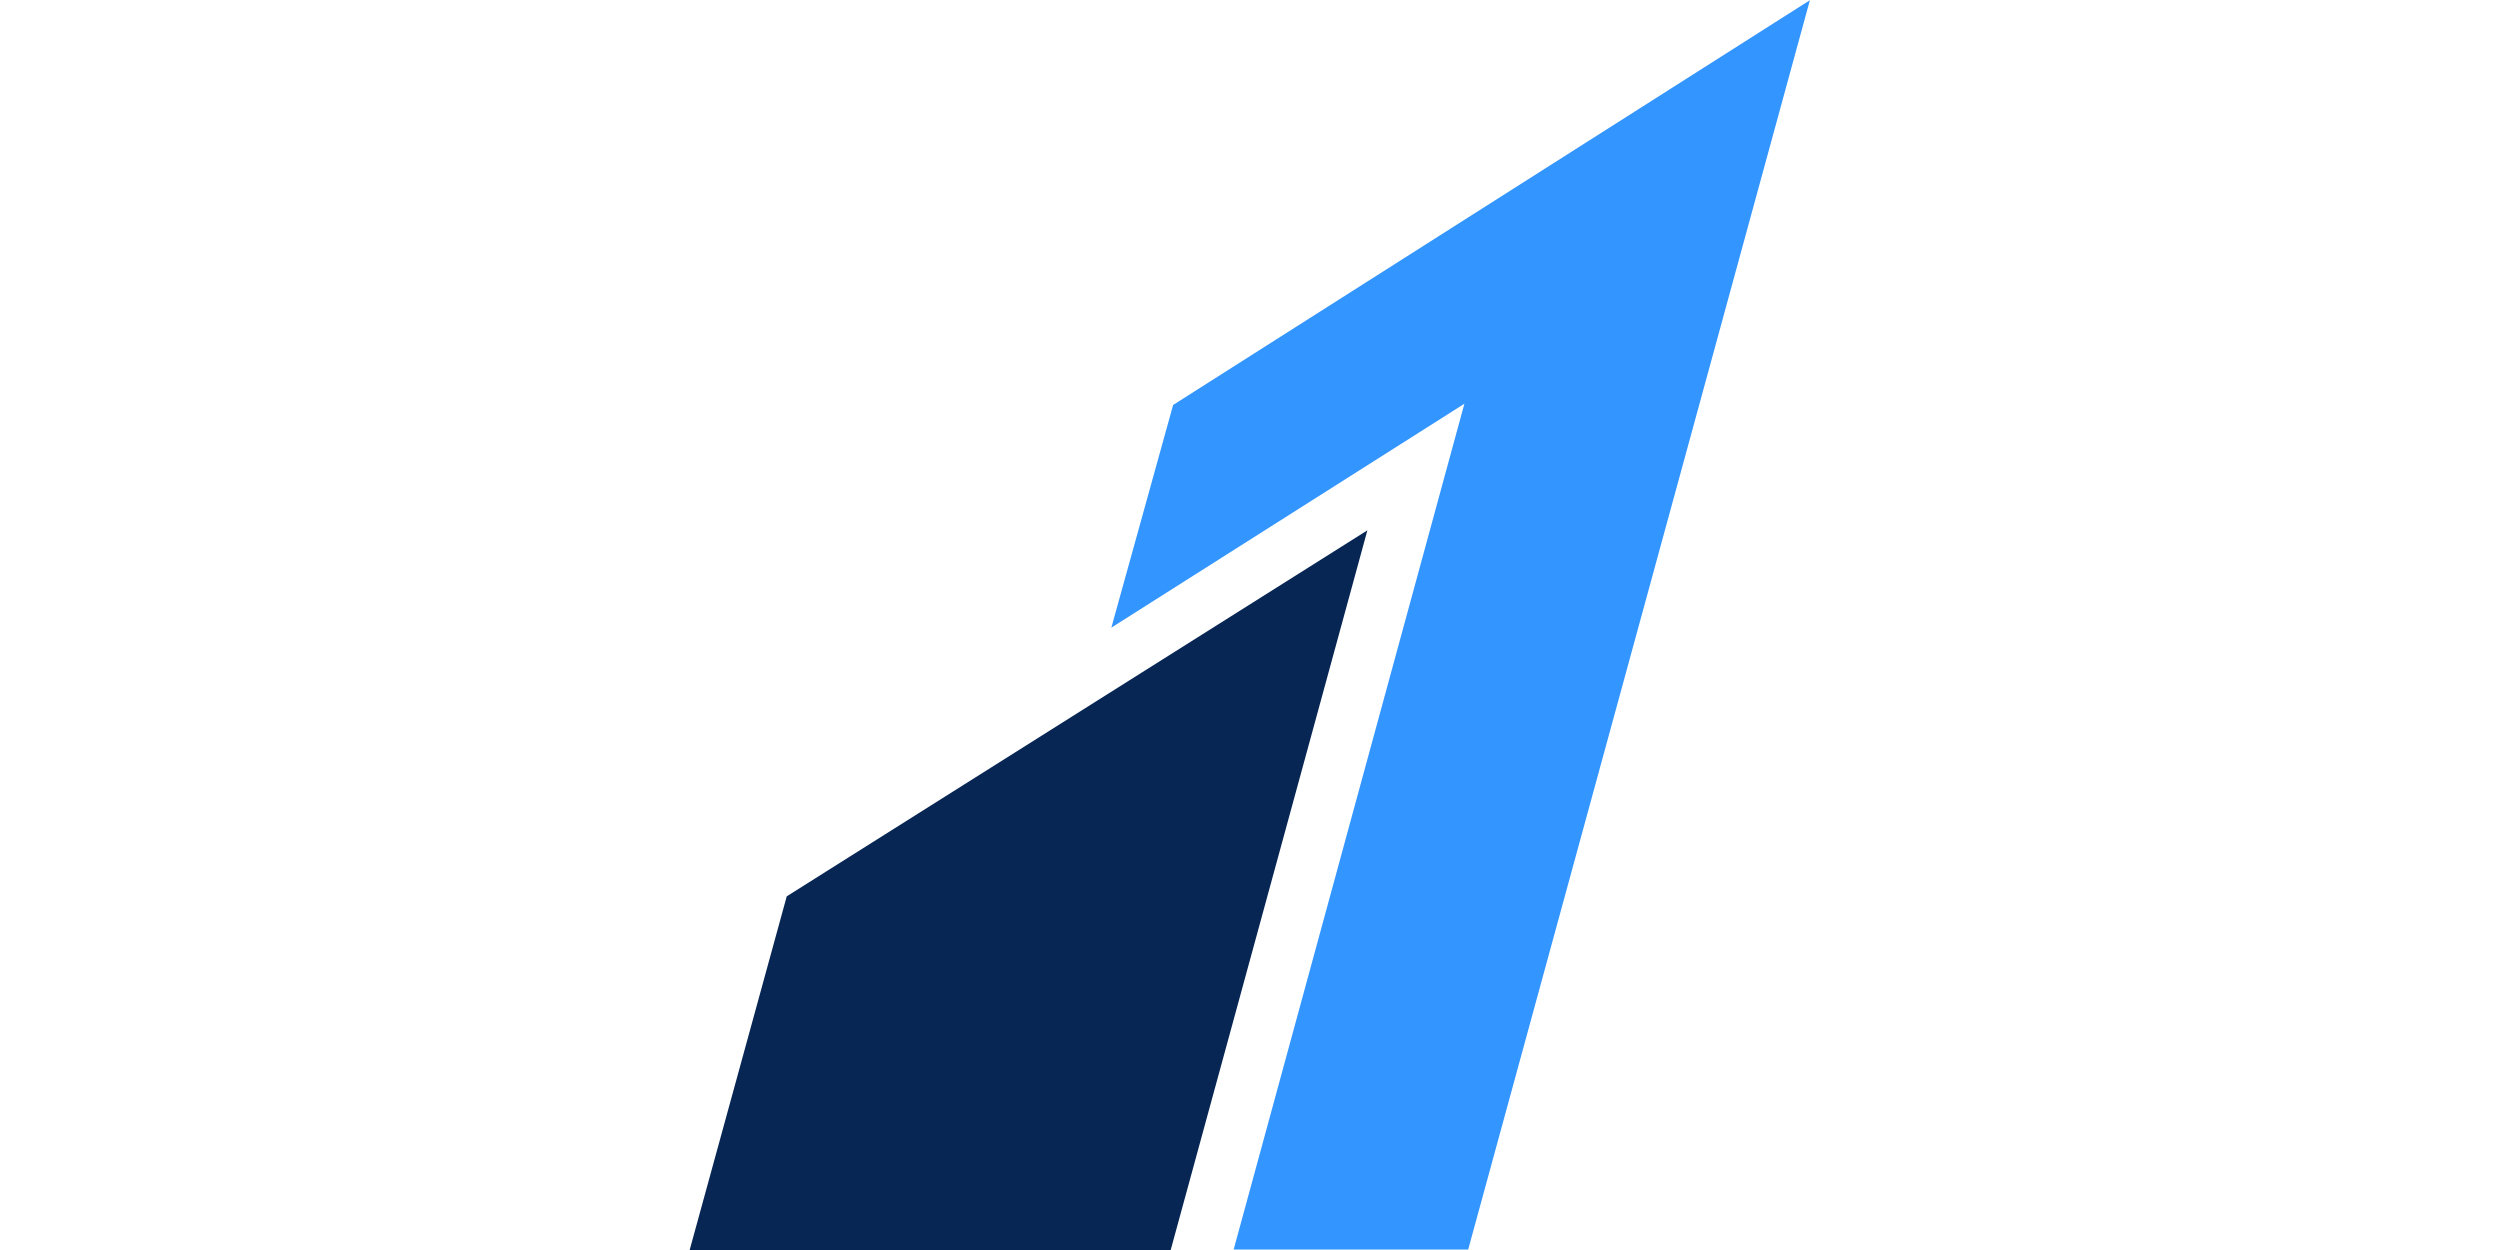
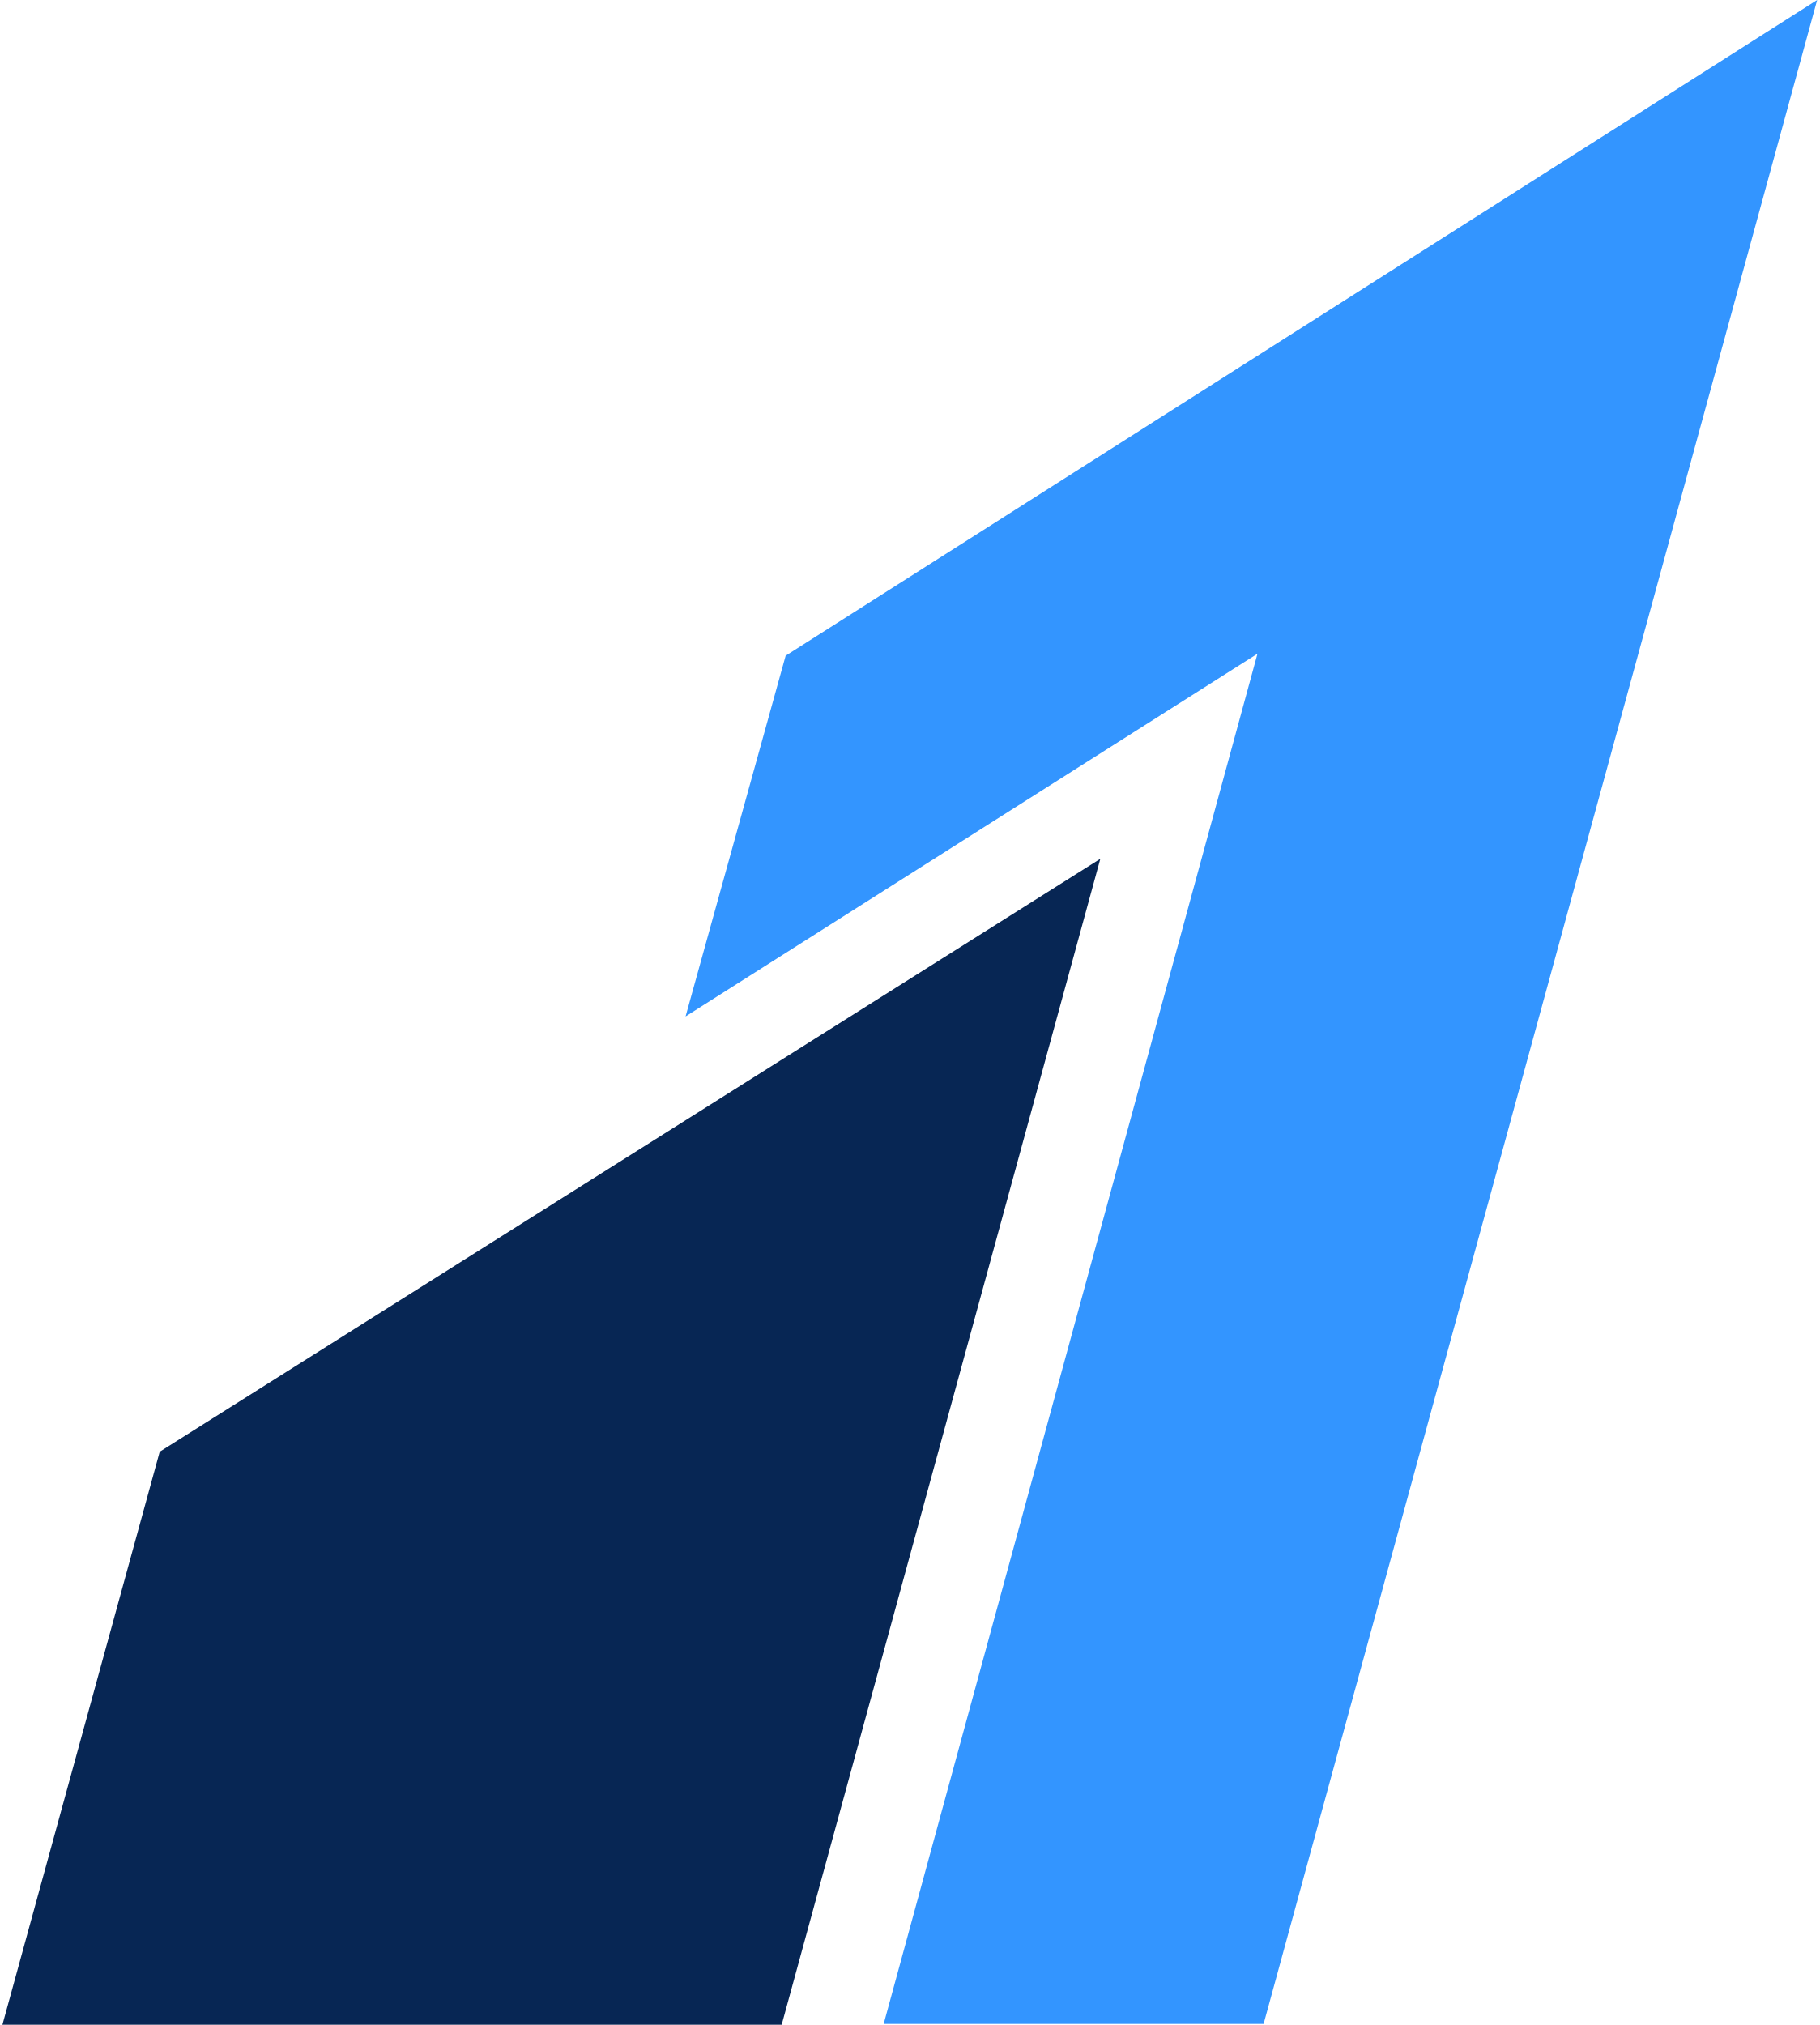
- <svg xmlns="http://www.w3.org/2000/svg" height="512" width="1024">
-   <g class="layer">
-     <g id="svg_1" transform="matrix(1.46224 0 0 1.45639 690.117 690.236)">
-       <g id="svg_2">
-         <g id="Fill-17" transform="matrix(17.66 0 0 17.3 59.04 -0.03)">
-           <path d="m100.96,-10.17l-0.98,3.62l5.6,-3.64l-3.66,13.75l3.72,0l5.42,-20.31l-10.1,6.58z" fill="rgb(51,149,255)" fill-rule="evenodd" id="svg_3" stroke-dashoffset="0" stroke-miterlimit="4" transform="translate(-112.42 -10.64)" />
-         </g>
-         <g id="Fill-19" transform="matrix(17.66 0 0 17.3 -61.91 74.5)">
-           <path d="m-4.55,125.99l-1.54,5.75l7.63,0l3.12,-11.7l-9.21,5.95" fill="rgb(7,38,84)" fill-rule="evenodd" id="svg_4" stroke-dashoffset="0" stroke-miterlimit="4" transform="translate(-6.19 -143.12)" />
-         </g>
-       </g>
-     </g>
-   </g>
+ <svg xmlns="http://www.w3.org/2000/svg" width="460" height="512" viewBox="0 0 460 512" fill="none">
+   <path fill-rule="evenodd" clip-rule="evenodd" d="M198.65 165.787L173.343 256.995L317.953 165.283L223.44 511.722H319.502L459.464 0L198.65 165.787Z" fill="#3395FF" />
+   <path fill-rule="evenodd" clip-rule="evenodd" d="M40.385 367.051L0.617 511.926H197.648L278.216 217.138L40.385 367.051Z" fill="#072654" />
</svg>
